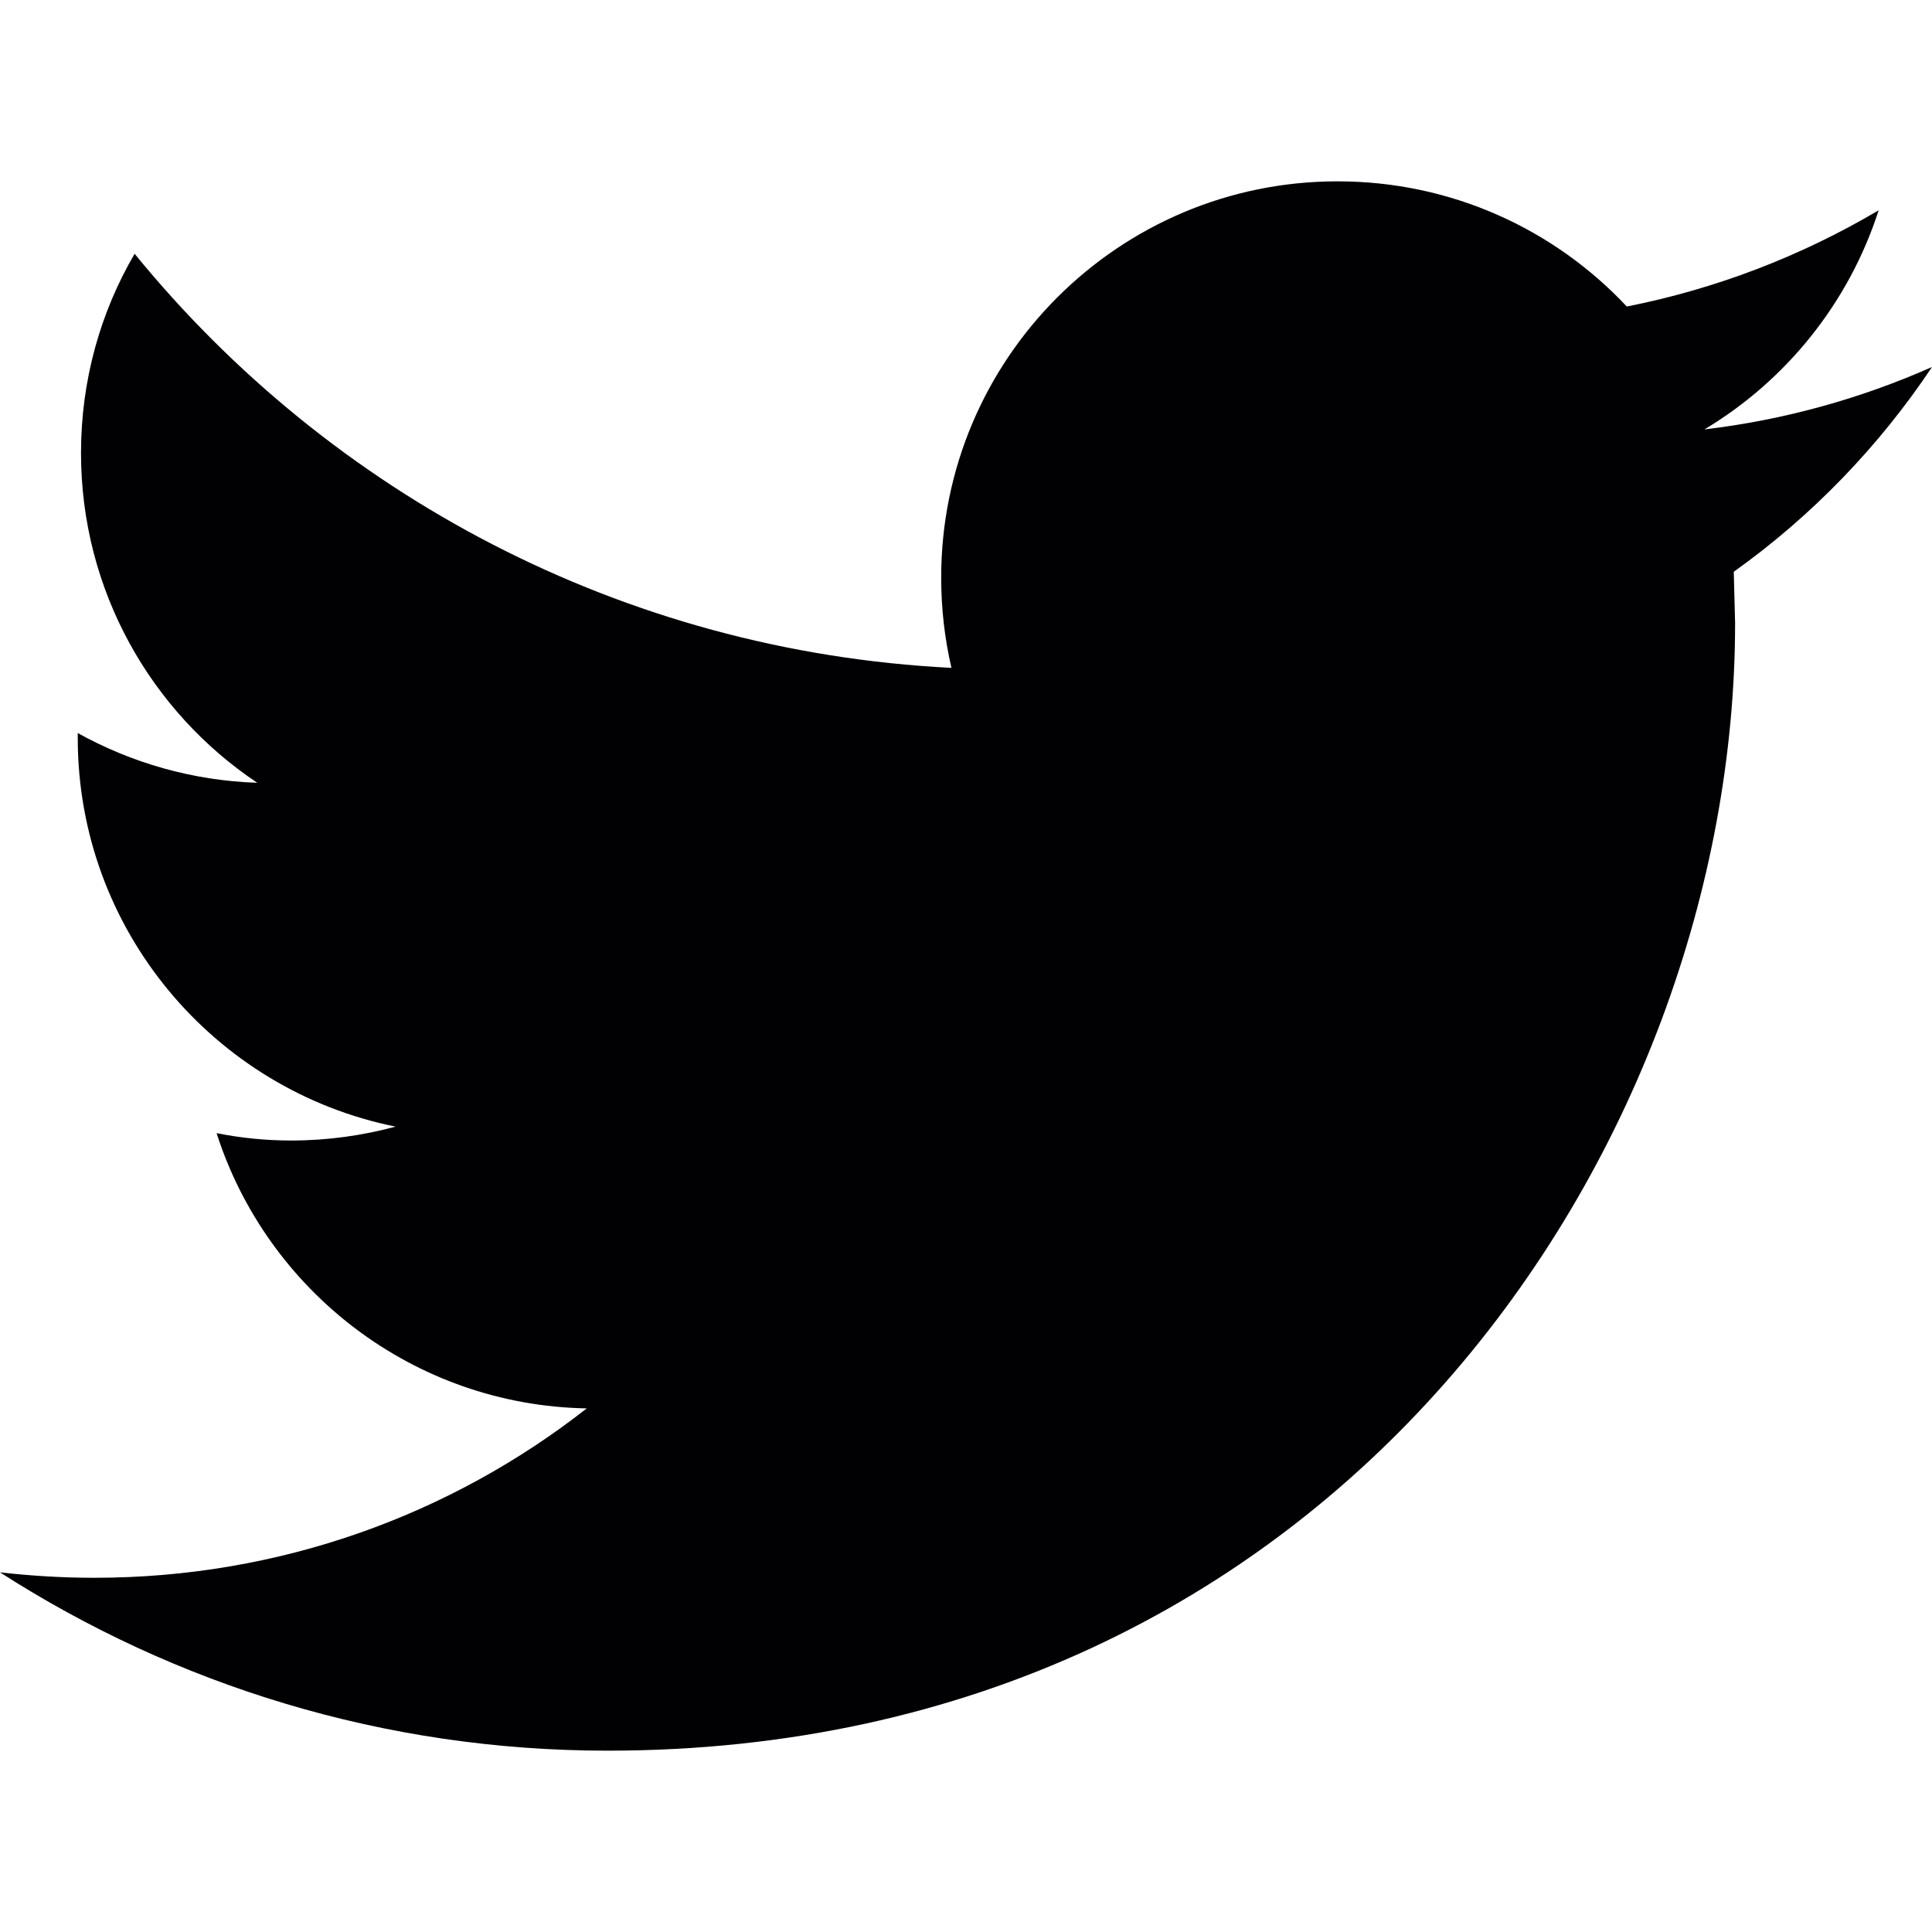
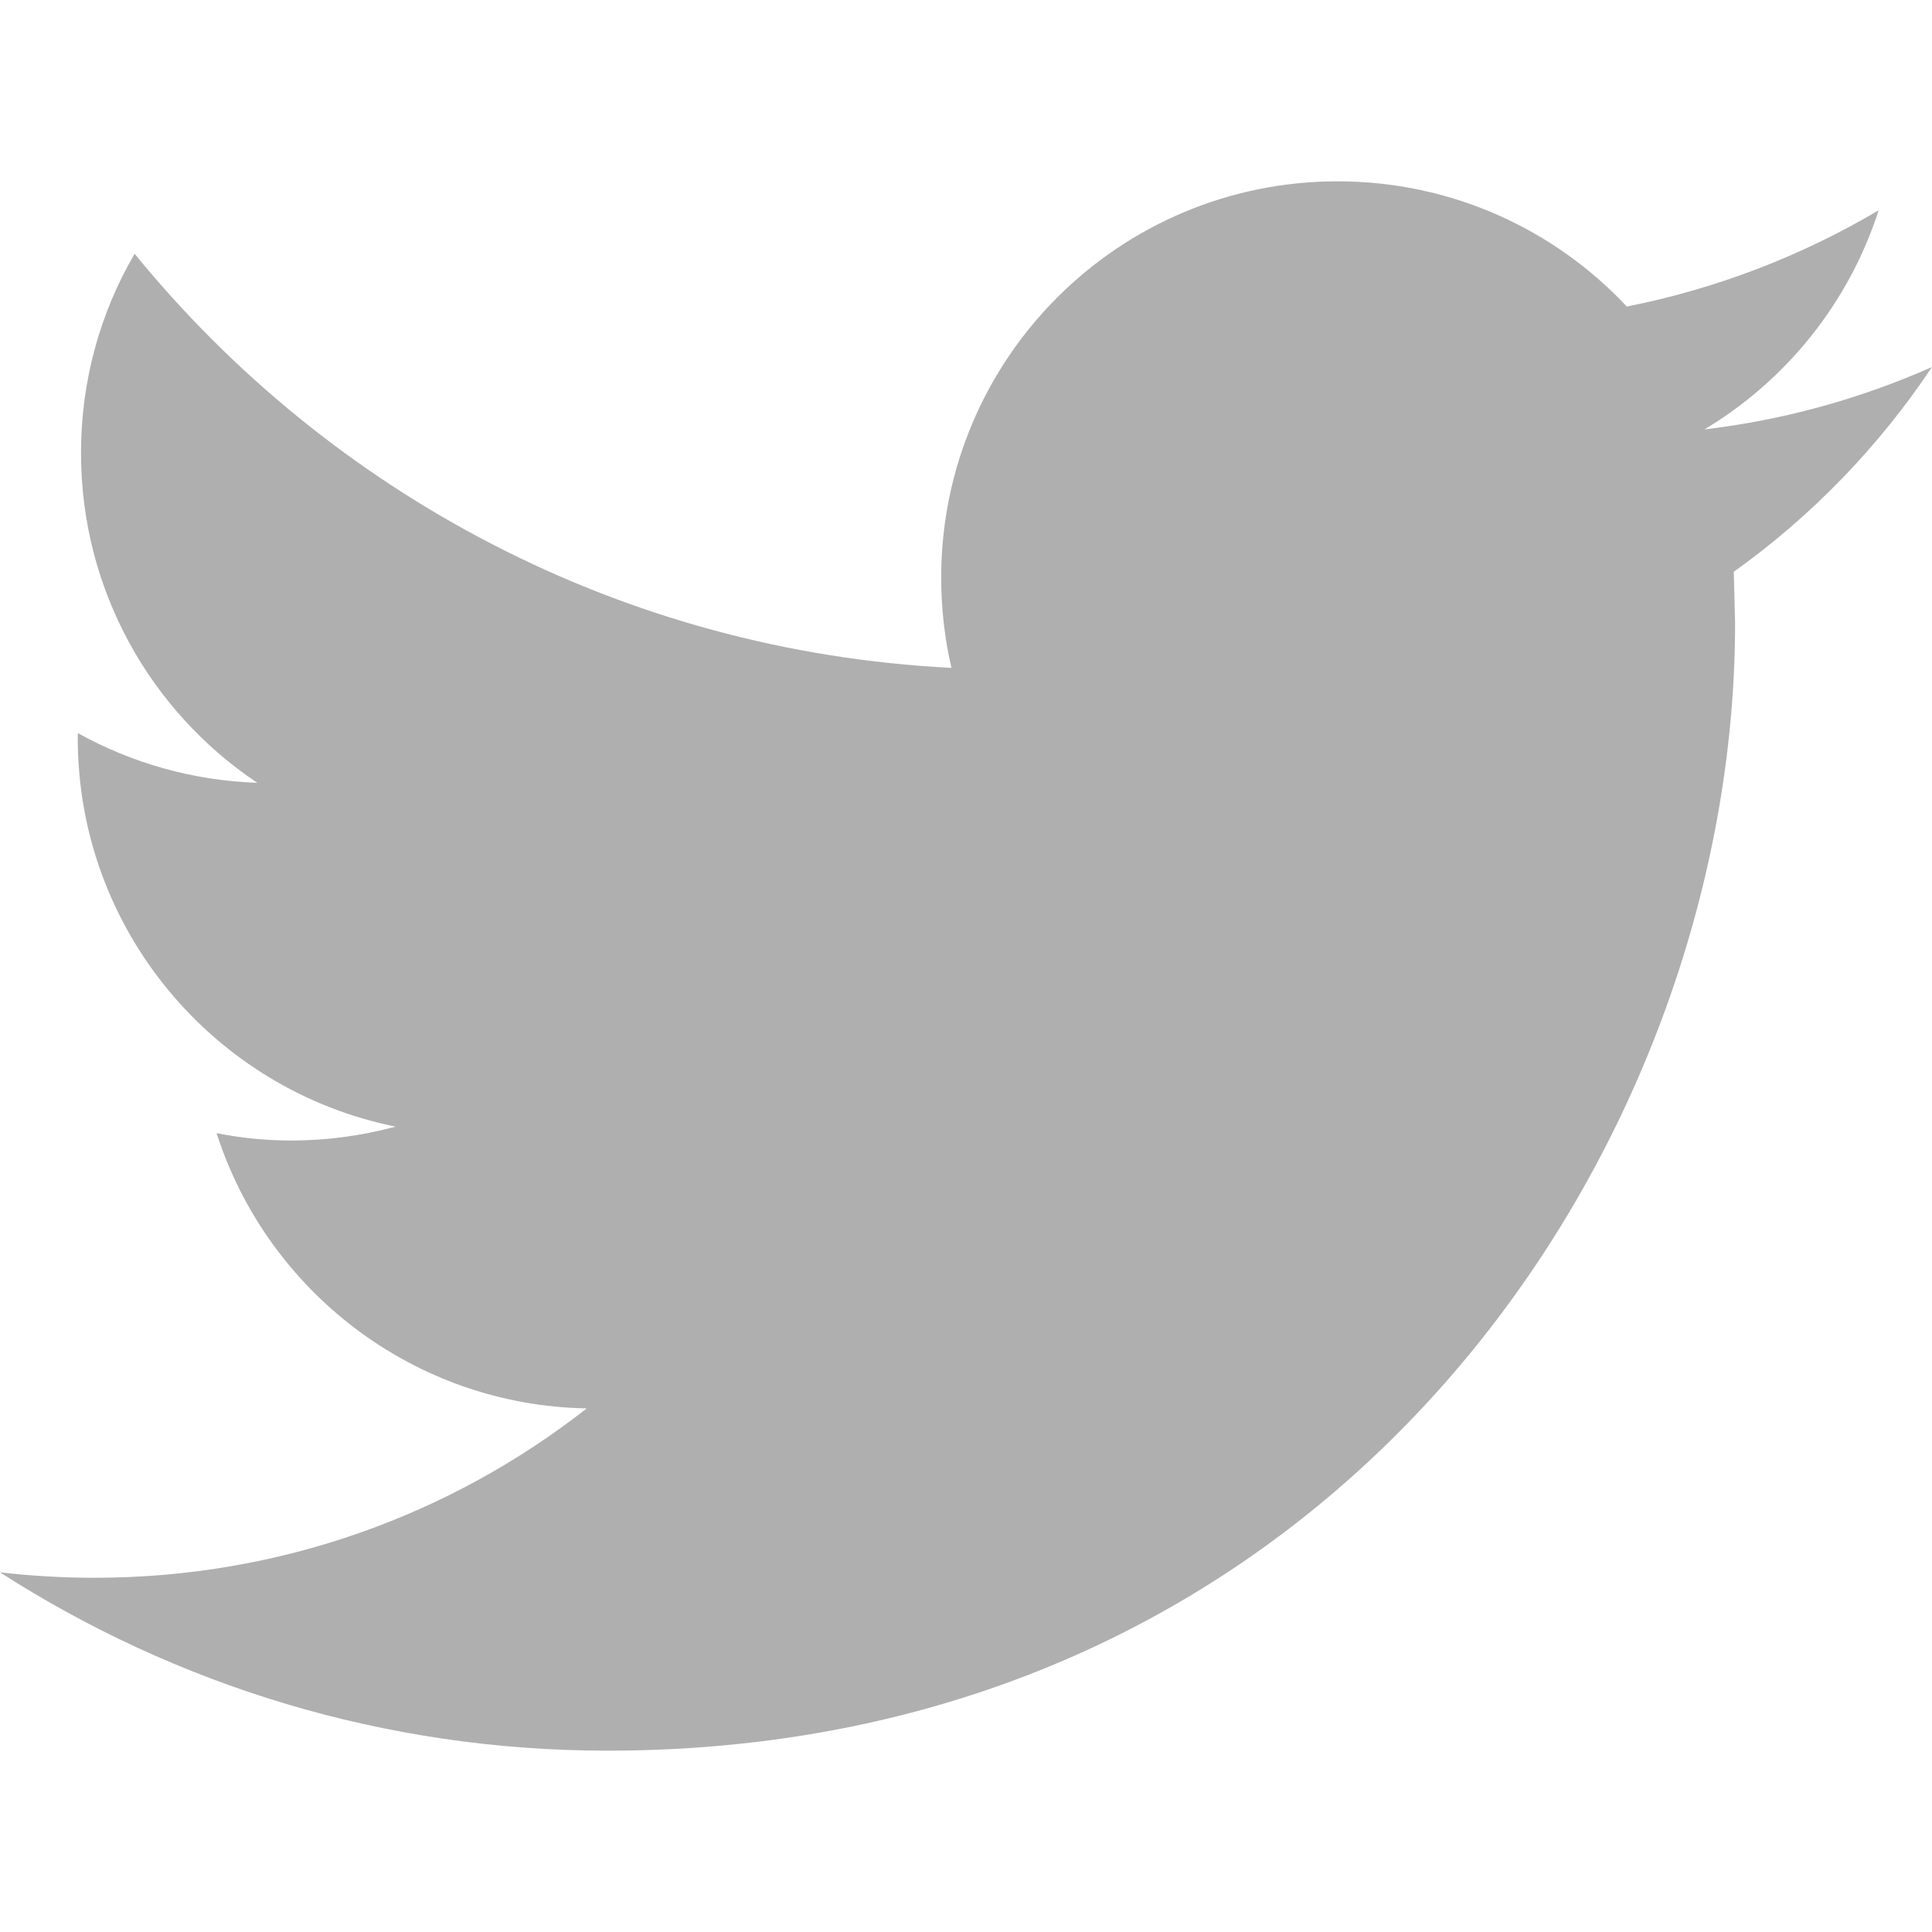
<svg xmlns="http://www.w3.org/2000/svg" version="1.1" id="Capa_1" x="0px" y="0px" viewBox="0 0 612 612" style="enable-background:new 0 0 612 612;" xml:space="preserve">
  <g>
    <g>
-       <path style="fill:#010002;" d="M612,116.258c-22.525,9.981-46.694,16.75-72.088,19.772c25.929-15.527,45.777-40.155,55.184-69.411    c-24.322,14.379-51.169,24.82-79.775,30.48c-22.907-24.437-55.49-39.658-91.63-39.658c-69.334,0-125.551,56.217-125.551,125.513    c0,9.828,1.109,19.427,3.251,28.606C197.065,206.32,104.556,156.337,42.641,80.386c-10.823,18.51-16.98,40.078-16.98,63.101    c0,43.559,22.181,81.993,55.835,104.479c-20.575-0.688-39.926-6.348-56.867-15.756v1.568c0,60.806,43.291,111.554,100.693,123.104    c-10.517,2.83-21.607,4.398-33.08,4.398c-8.107,0-15.947-0.803-23.634-2.333c15.985,49.907,62.336,86.199,117.253,87.194    c-42.947,33.654-97.099,53.655-155.916,53.655c-10.134,0-20.116-0.612-29.944-1.721c55.567,35.681,121.536,56.485,192.438,56.485    c230.948,0,357.188-191.291,357.188-357.188l-0.421-16.253C573.872,163.526,595.211,141.422,612,116.258z" />
+       <path style="fill:#afafaf;" d="M612,116.258c-22.525,9.981-46.694,16.75-72.088,19.772c25.929-15.527,45.777-40.155,55.184-69.411    c-24.322,14.379-51.169,24.82-79.775,30.48c-22.907-24.437-55.49-39.658-91.63-39.658c-69.334,0-125.551,56.217-125.551,125.513    c0,9.828,1.109,19.427,3.251,28.606C197.065,206.32,104.556,156.337,42.641,80.386c-10.823,18.51-16.98,40.078-16.98,63.101    c0,43.559,22.181,81.993,55.835,104.479c-20.575-0.688-39.926-6.348-56.867-15.756v1.568c0,60.806,43.291,111.554,100.693,123.104    c-10.517,2.83-21.607,4.398-33.08,4.398c-8.107,0-15.947-0.803-23.634-2.333c15.985,49.907,62.336,86.199,117.253,87.194    c-42.947,33.654-97.099,53.655-155.916,53.655c-10.134,0-20.116-0.612-29.944-1.721c55.567,35.681,121.536,56.485,192.438,56.485    c230.948,0,357.188-191.291,357.188-357.188l-0.421-16.253C573.872,163.526,595.211,141.422,612,116.258z" />
    </g>
  </g>
  <g>
</g>
  <g>
</g>
  <g>
</g>
  <g>
</g>
  <g>
</g>
  <g>
</g>
  <g>
</g>
  <g>
</g>
  <g>
</g>
  <g>
</g>
  <g>
</g>
  <g>
</g>
  <g>
</g>
  <g>
</g>
  <g>
</g>
</svg>
